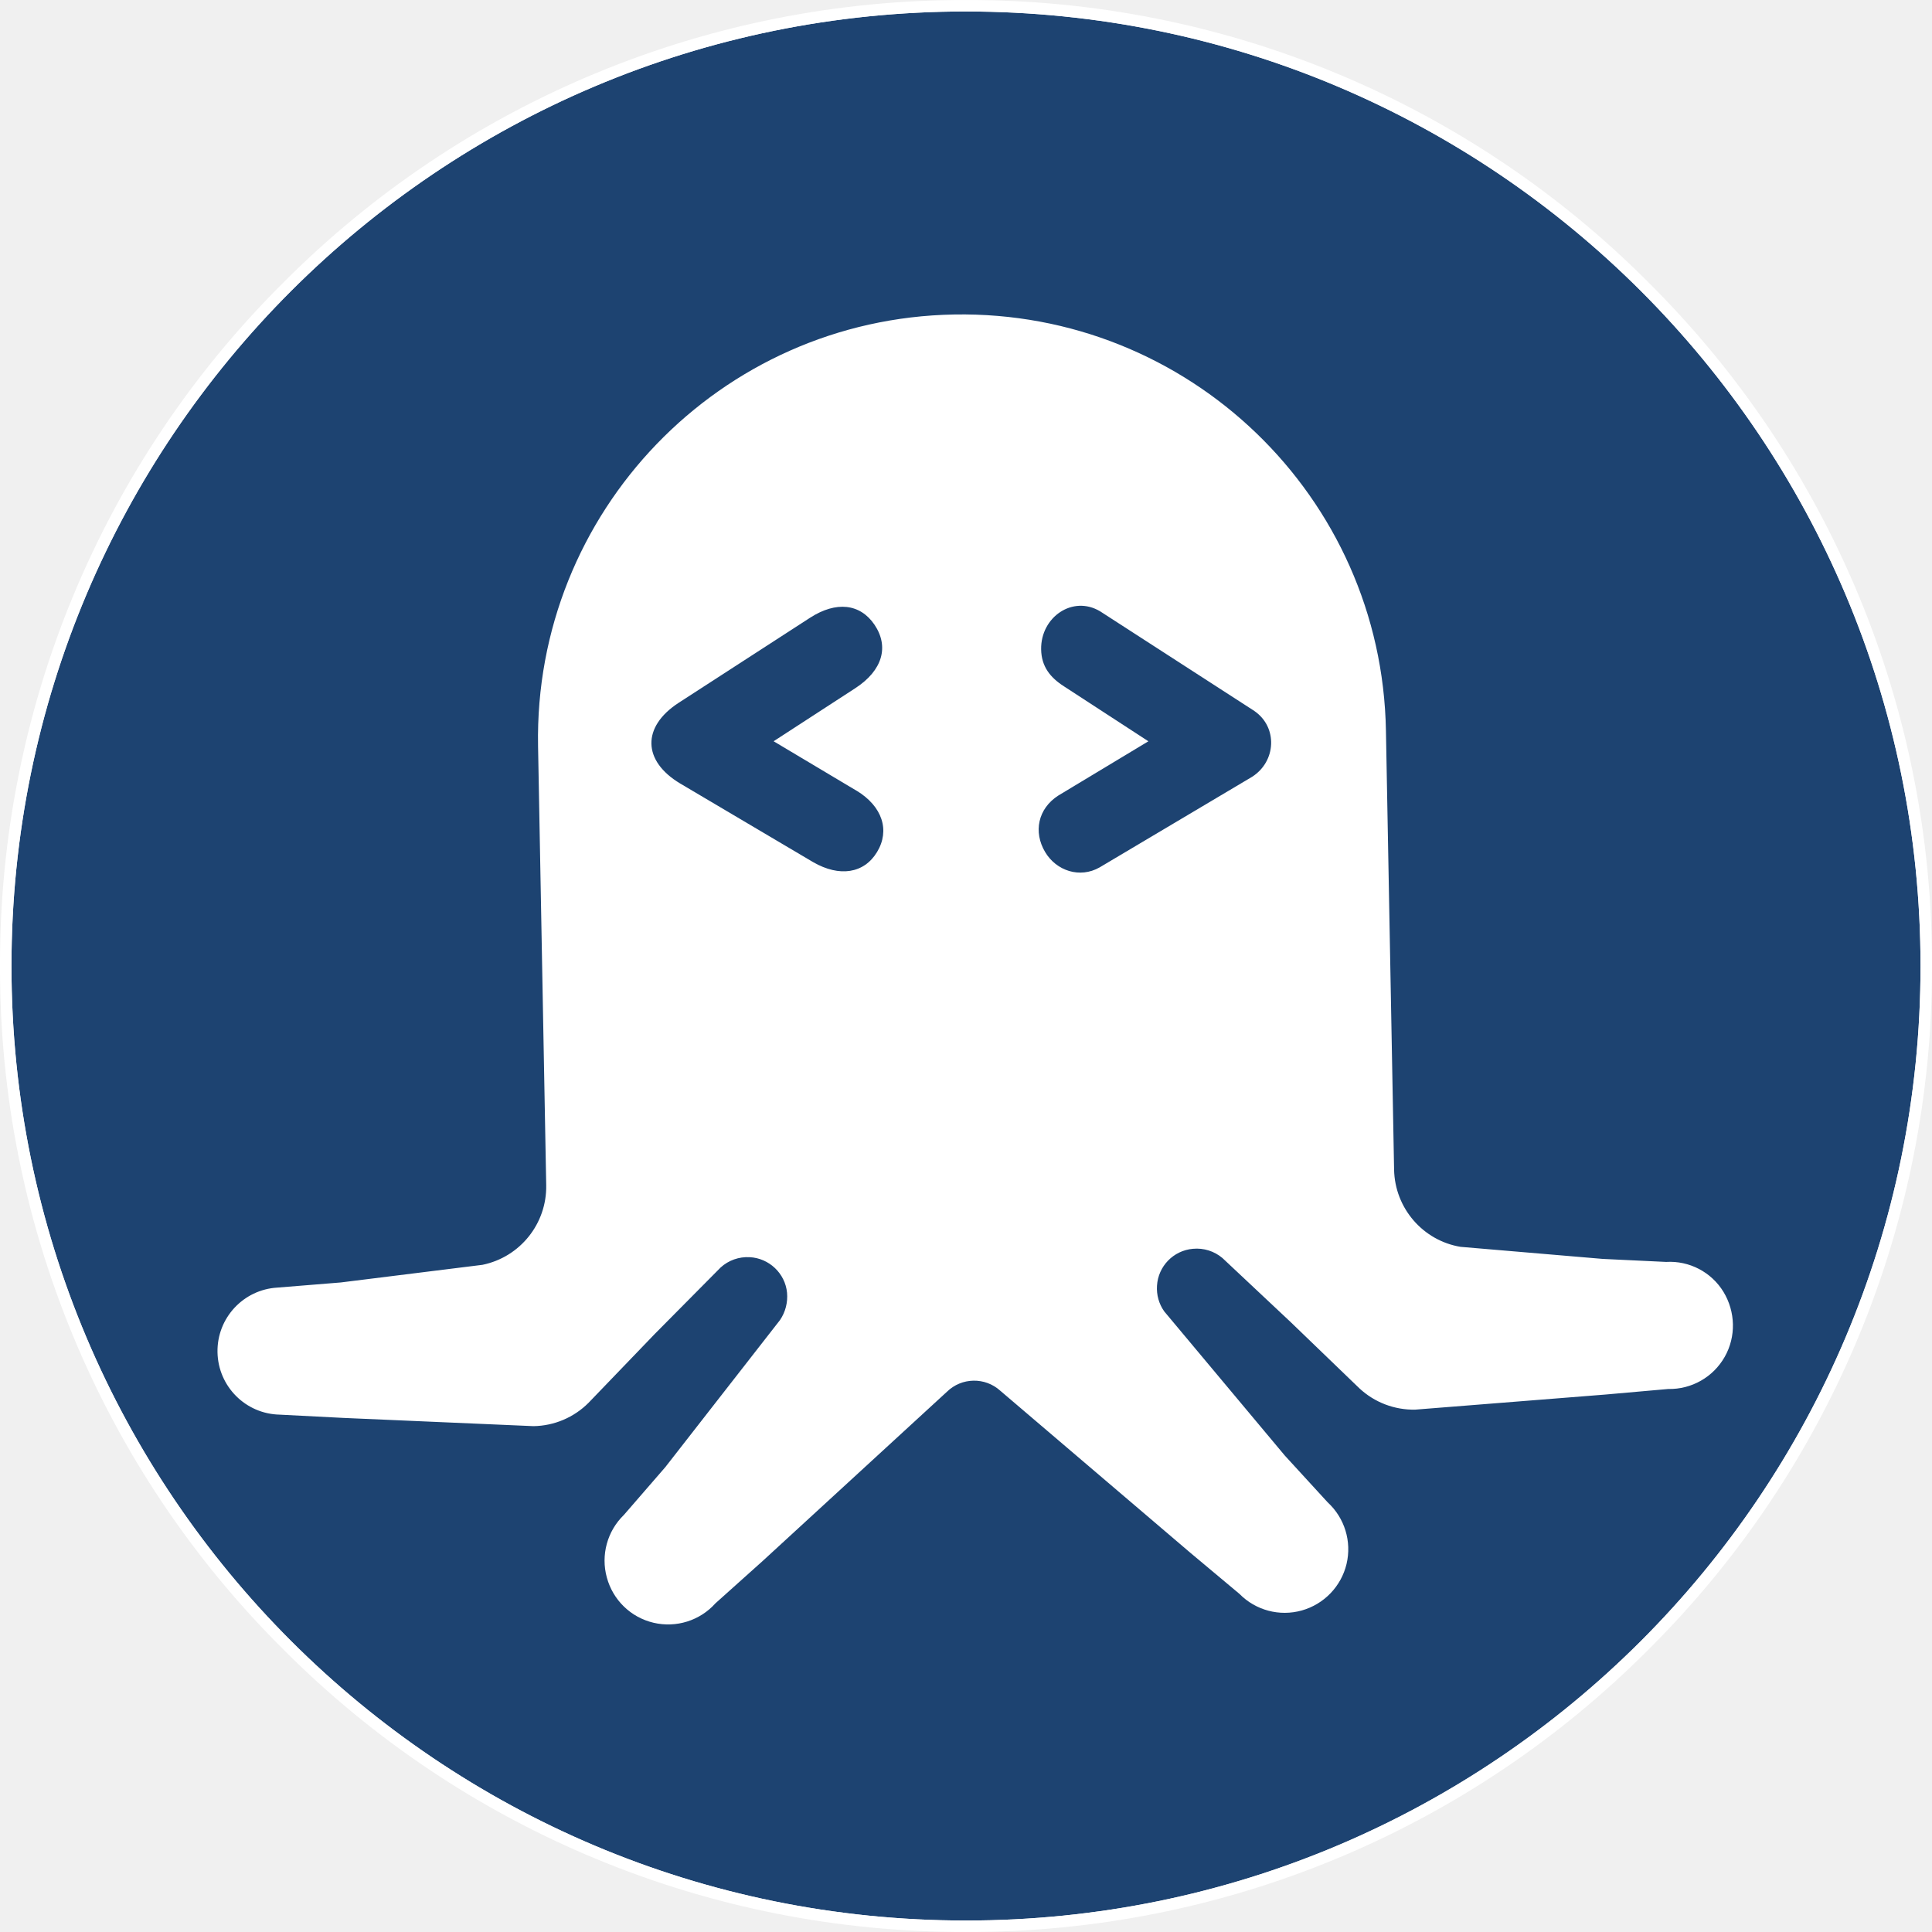
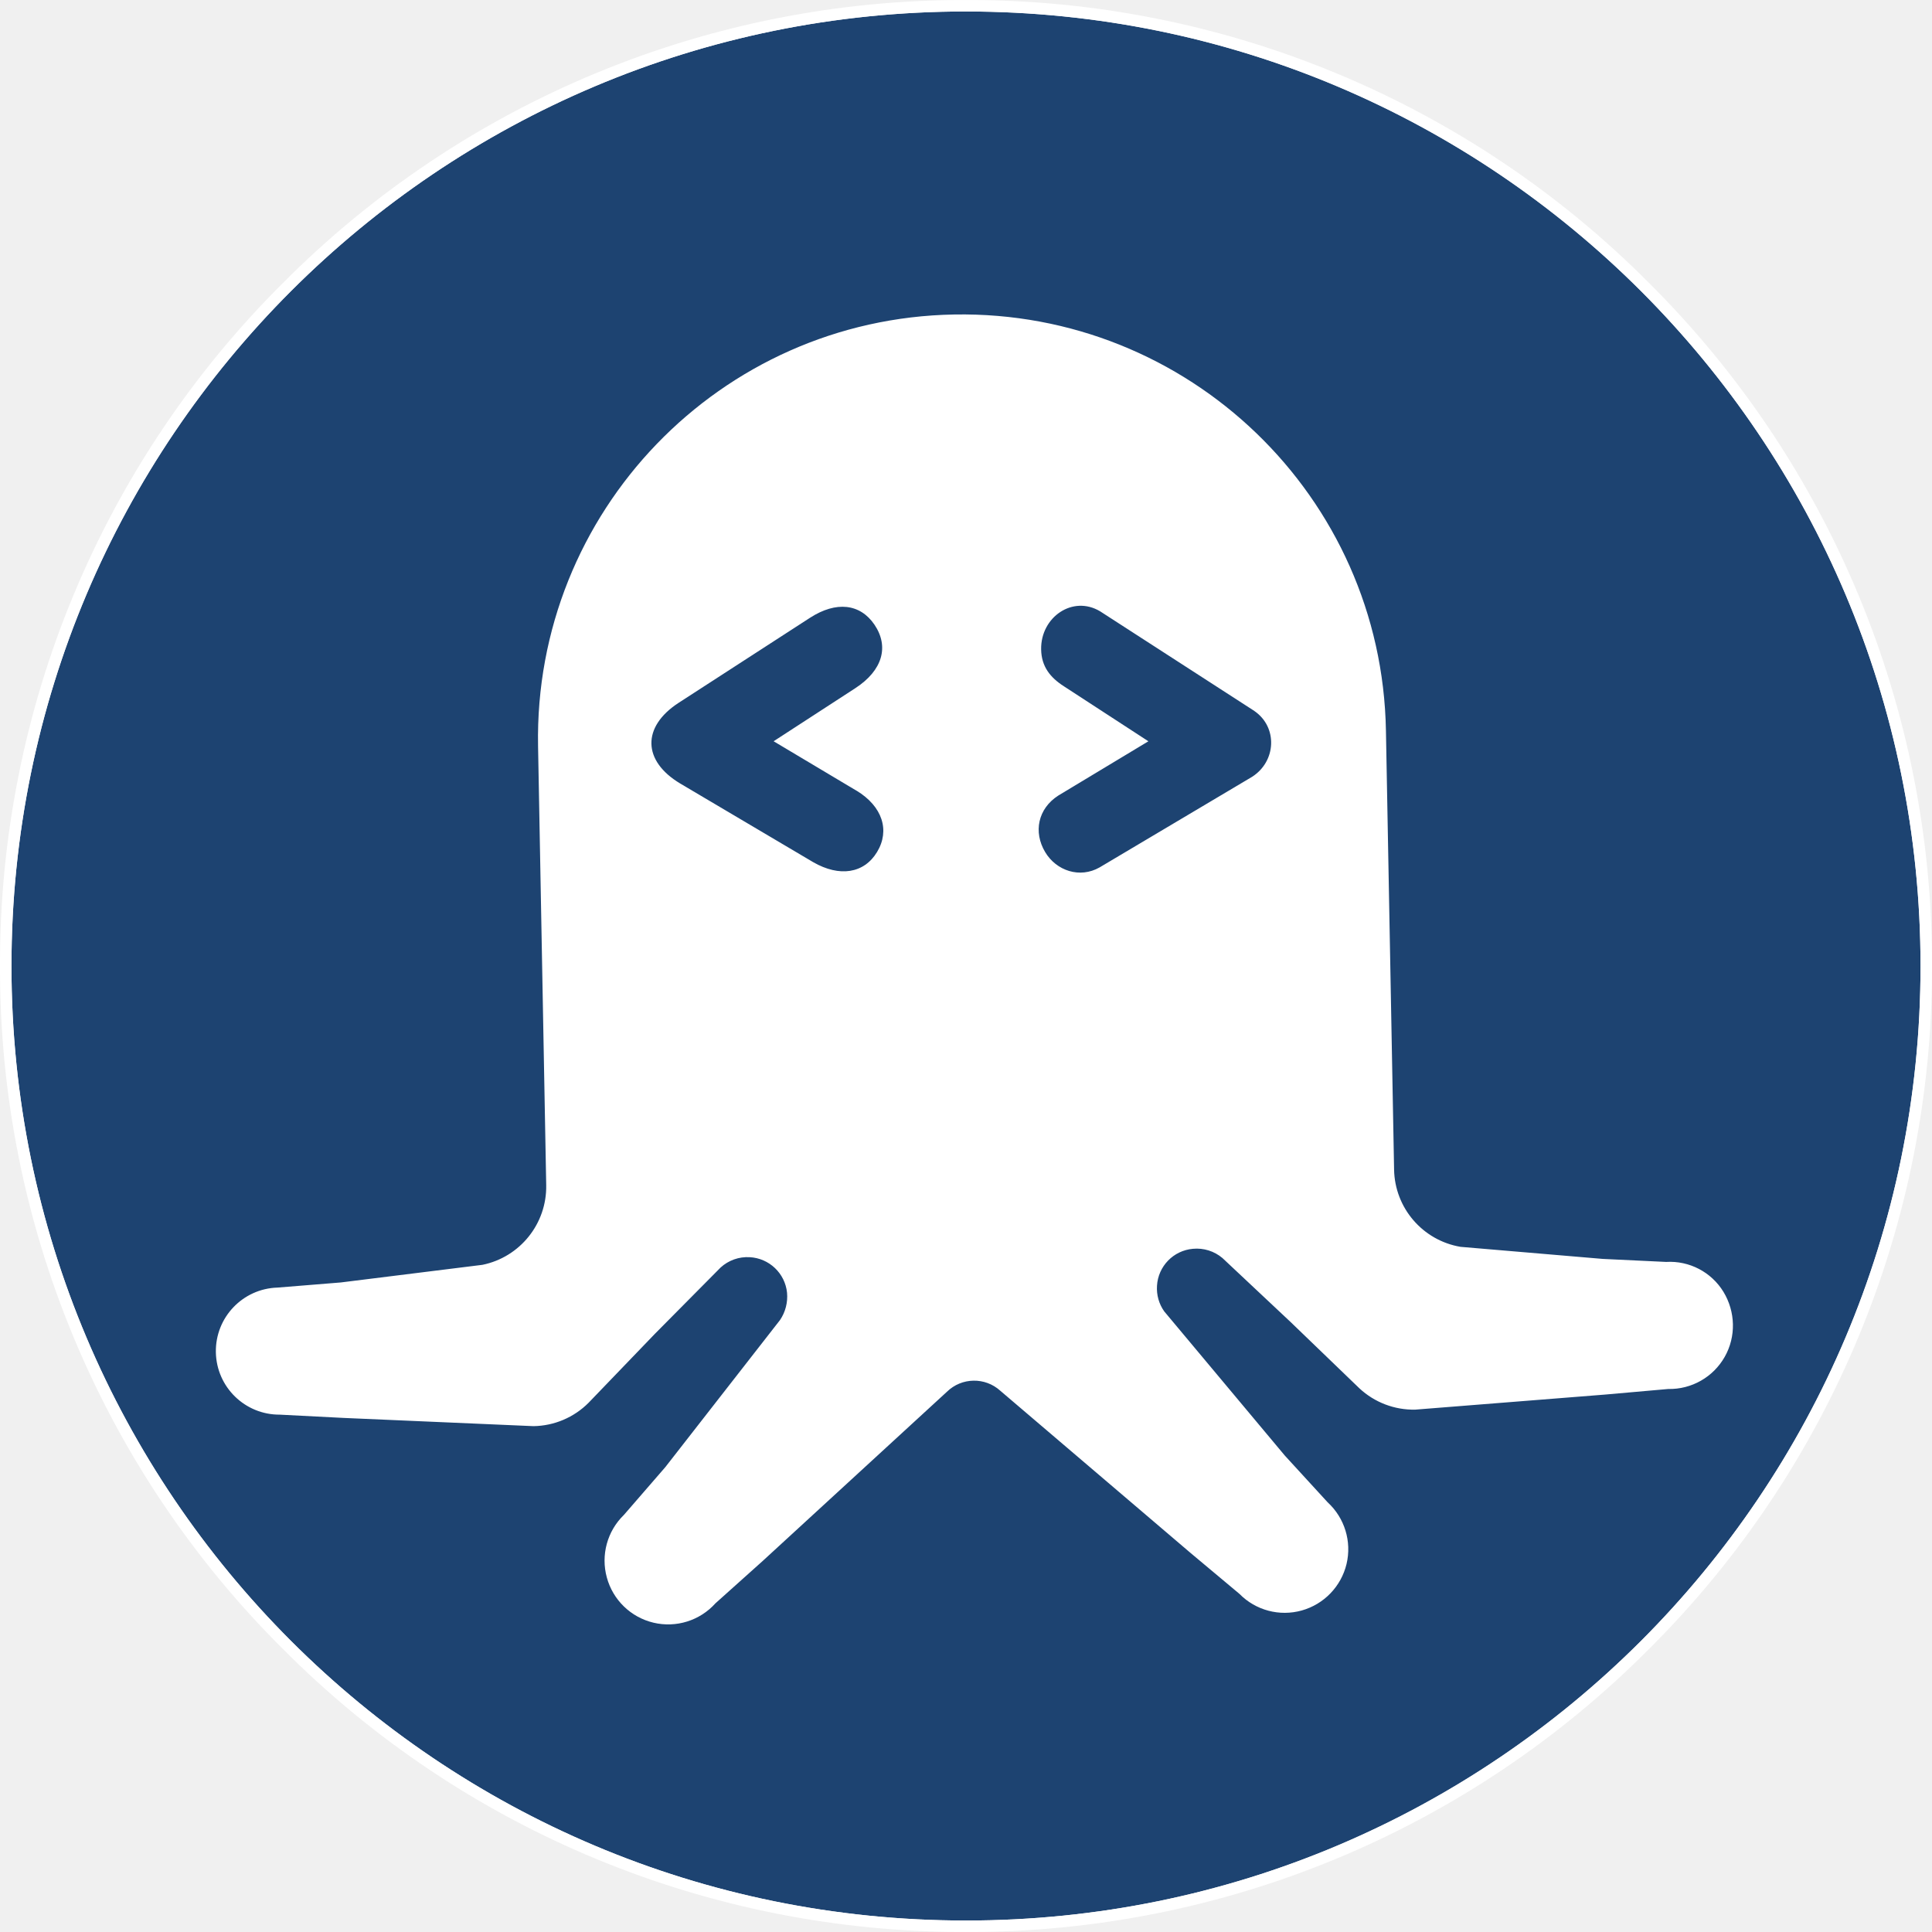
<svg xmlns="http://www.w3.org/2000/svg" width="64" height="64" fill-rule="evenodd">
  <path d="M.38 32C.38 49.463 14.536 63.62 32 63.62S63.62 49.463 63.62 32 49.464.38 32 .38.38 14.537.38 32z" fill="#1d4371" />
-   <path d="M32 .001A31.79 31.79 0 0 0 9.374 9.373 31.79 31.79 0 0 0 0 32a31.78 31.78 0 0 0 9.374 22.627 31.79 31.79 0 0 0 22.625 9.372 31.78 31.78 0 0 0 22.627-9.374A31.79 31.79 0 0 0 64 32a31.79 31.79 0 0 0-9.374-22.627A31.79 31.79 0 0 0 31.999.001m0 .38C49.463.38 63.62 14.537 63.62 32S49.464 63.62 32 63.62.38 49.463.38 32 14.536.38 32 .38m21.182 45.816l-6.3.5c-.684.014-1.347-.238-1.848-.704l-2.28-2.197-2.258-2.12a1.32 1.32 0 0 0-.977-.307c-.646.055-1.154.577-1.192 1.224-.02.302.064.603.24.85l3.993 4.774 1.42 1.55a2.11 2.11 0 0 1 .626 2.043c-.178.743-.746 1.333-1.483 1.54a2.1 2.1 0 0 1-2.065-.55l-1.613-1.35-6.308-5.378a1.29 1.29 0 0 0-1.77.034l-6.105 5.607-1.562 1.4c-.514.574-1.3.82-2.05.644s-1.344-.748-1.548-1.5a2.11 2.11 0 0 1 .567-2.074L22.04 48.6l3.8-4.873a1.39 1.39 0 0 0 .232-.903c-.062-.646-.6-1.147-1.237-1.178-.354-.02-.702.102-.964.342l-2.18 2.2-2.196 2.283a2.63 2.63 0 0 1-1.822.772l-6.3-.273-2.104-.108c-1.132-.022-2.043-.935-2.064-2.067s.856-2.078 1.987-2.142l2.097-.17 4.693-.584c1.247-.256 2.135-1.364 2.112-2.638l-.27-14.543c-.144-7.758 6.028-14.165 13.787-14.3s14.165 6.028 14.3 13.787l.27 14.54c.024 1.273.952 2.35 2.2 2.558l4.712.4 2.1.1a2.08 2.08 0 0 1 1.9.993c.397.656.422 1.48.04 2.152a2.1 2.1 0 0 1-1.87 1.064z" fill="#fff" />
+   <path d="M32 .001A31.79 31.79 0 009.374 9.373 31.79 31.79 0 000 32a31.78 31.78 0 009.374 22.627 31.79 31.79 0 0022.625 9.372 31.78 31.78 0 0022.627-9.374A31.79 31.79 0 0064 32a31.79 31.79 0 00-9.374-22.627A31.79 31.79 0 0031.999.001m0 .38C49.463.38 63.62 14.537 63.62 32S49.464 63.62 32 63.62.38 49.463.38 32 14.536.38 32 .38m21.182 45.816l-6.3.5a2.634 2.634 0 01-1.848-.704l-2.28-2.197-2.258-2.12a1.32 1.32 0 00-.977-.307 1.306 1.306 0 00-1.192 1.224c-.02.302.064.603.24.85l3.993 4.774 1.42 1.55a2.11 2.11 0 01.626 2.043 2.113 2.113 0 01-1.483 1.54 2.1 2.1 0 01-2.065-.55l-1.613-1.35-6.308-5.378a1.29 1.29 0 00-1.77.034l-6.105 5.607-1.562 1.4a2.105 2.105 0 01-3.598-.856 2.11 2.11 0 01.567-2.074L22.04 48.6l3.8-4.873a1.39 1.39 0 00.232-.903 1.313 1.313 0 00-1.237-1.178 1.316 1.316 0 00-.964.342l-2.18 2.2-2.196 2.283a2.63 2.63 0 01-1.822.772l-6.3-.273-2.104-.108a2.105 2.105 0 01-.077-4.209l2.097-.17 4.693-.584a2.644 2.644 0 002.112-2.638l-.27-14.543c-.144-7.758 6.028-14.165 13.787-14.3s14.165 6.028 14.3 13.787l.27 14.54a2.643 2.643 0 002.2 2.558l4.712.4 2.1.1a2.08 2.08 0 011.9.993c.397.656.422 1.48.04 2.152a2.1 2.1 0 01-1.87 1.064z" fill="#fff" />
  <path d="M41.553 23.552l-5.108-3.3c-.91-.547-1.972.192-1.956 1.256.008.57.3.937.76 1.23l2.793 1.818-2.98 1.795c-.683.436-.835 1.214-.44 1.875.37.62 1.148.882 1.805.507l5.05-3c.8-.51.856-1.643.076-2.18m-13.18 2.64l-2.746-1.638 2.714-1.763c.892-.584 1.12-1.37.626-2.1-.474-.696-1.266-.787-2.133-.228l-4.36 2.822c-1.214.793-1.192 1.92.057 2.668l4.408 2.607c.87.5 1.683.376 2.114-.336.436-.72.175-1.516-.68-2.034" fill="#1d4371" />
</svg>
